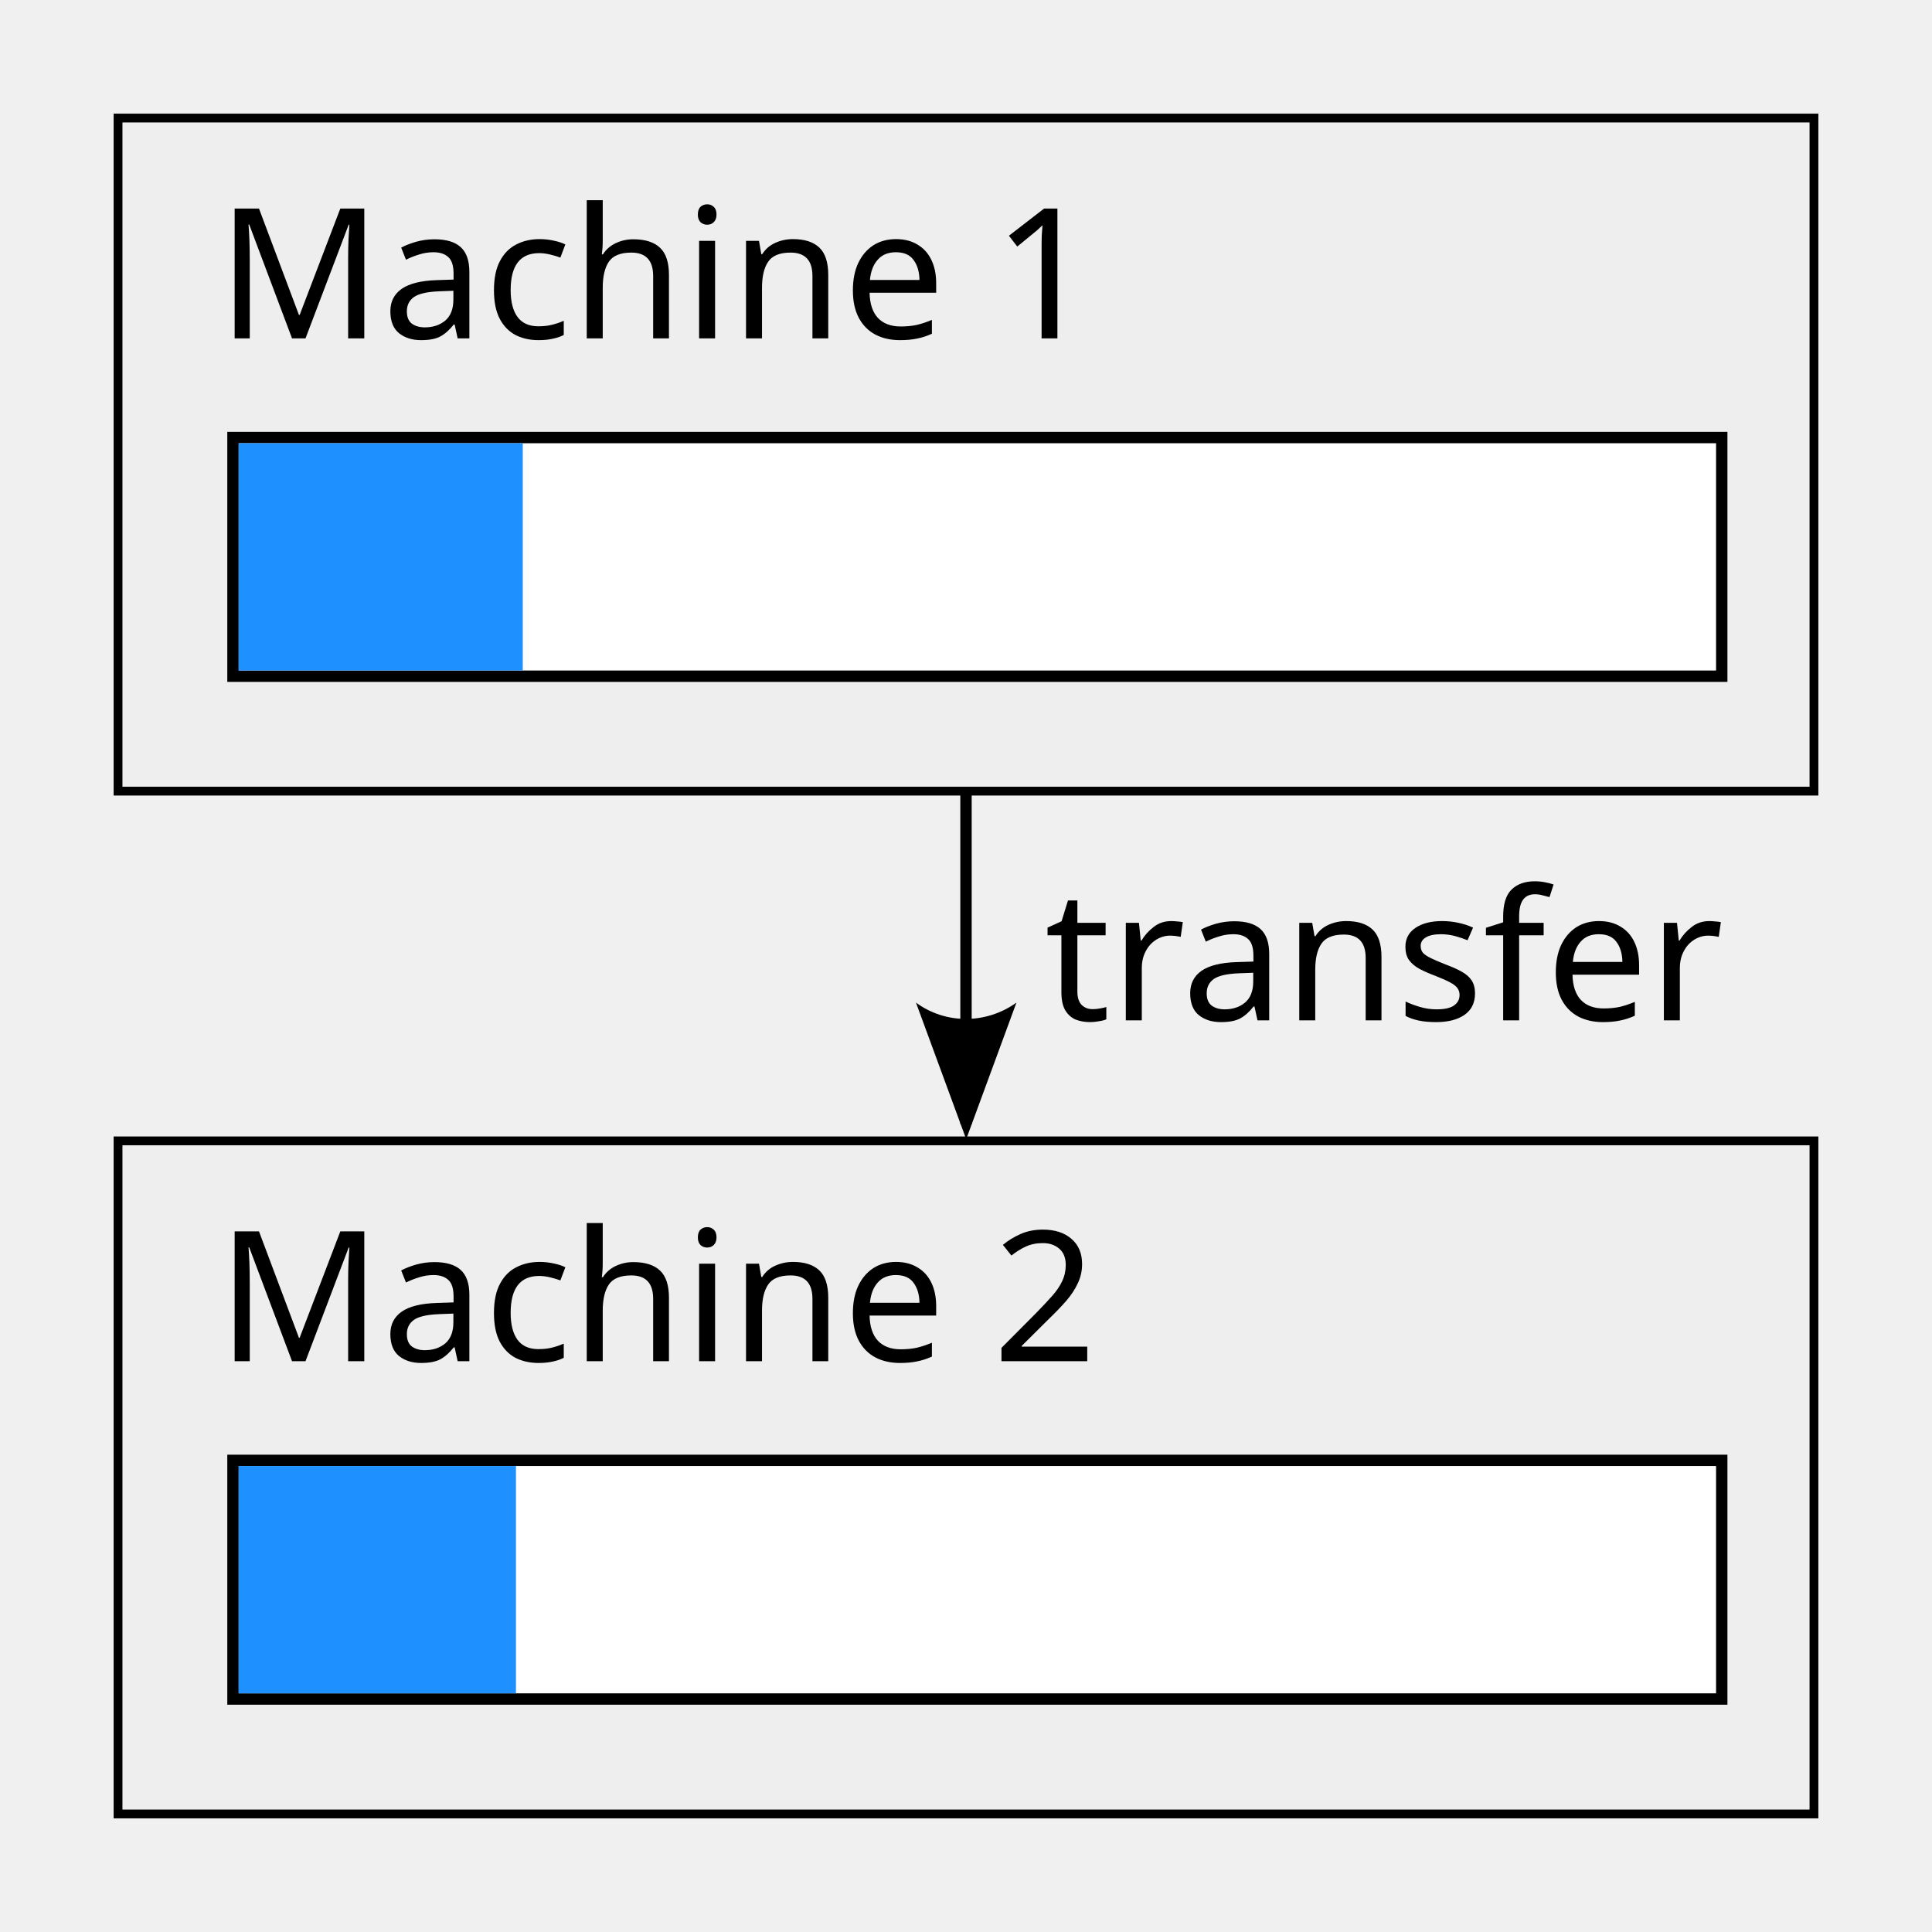
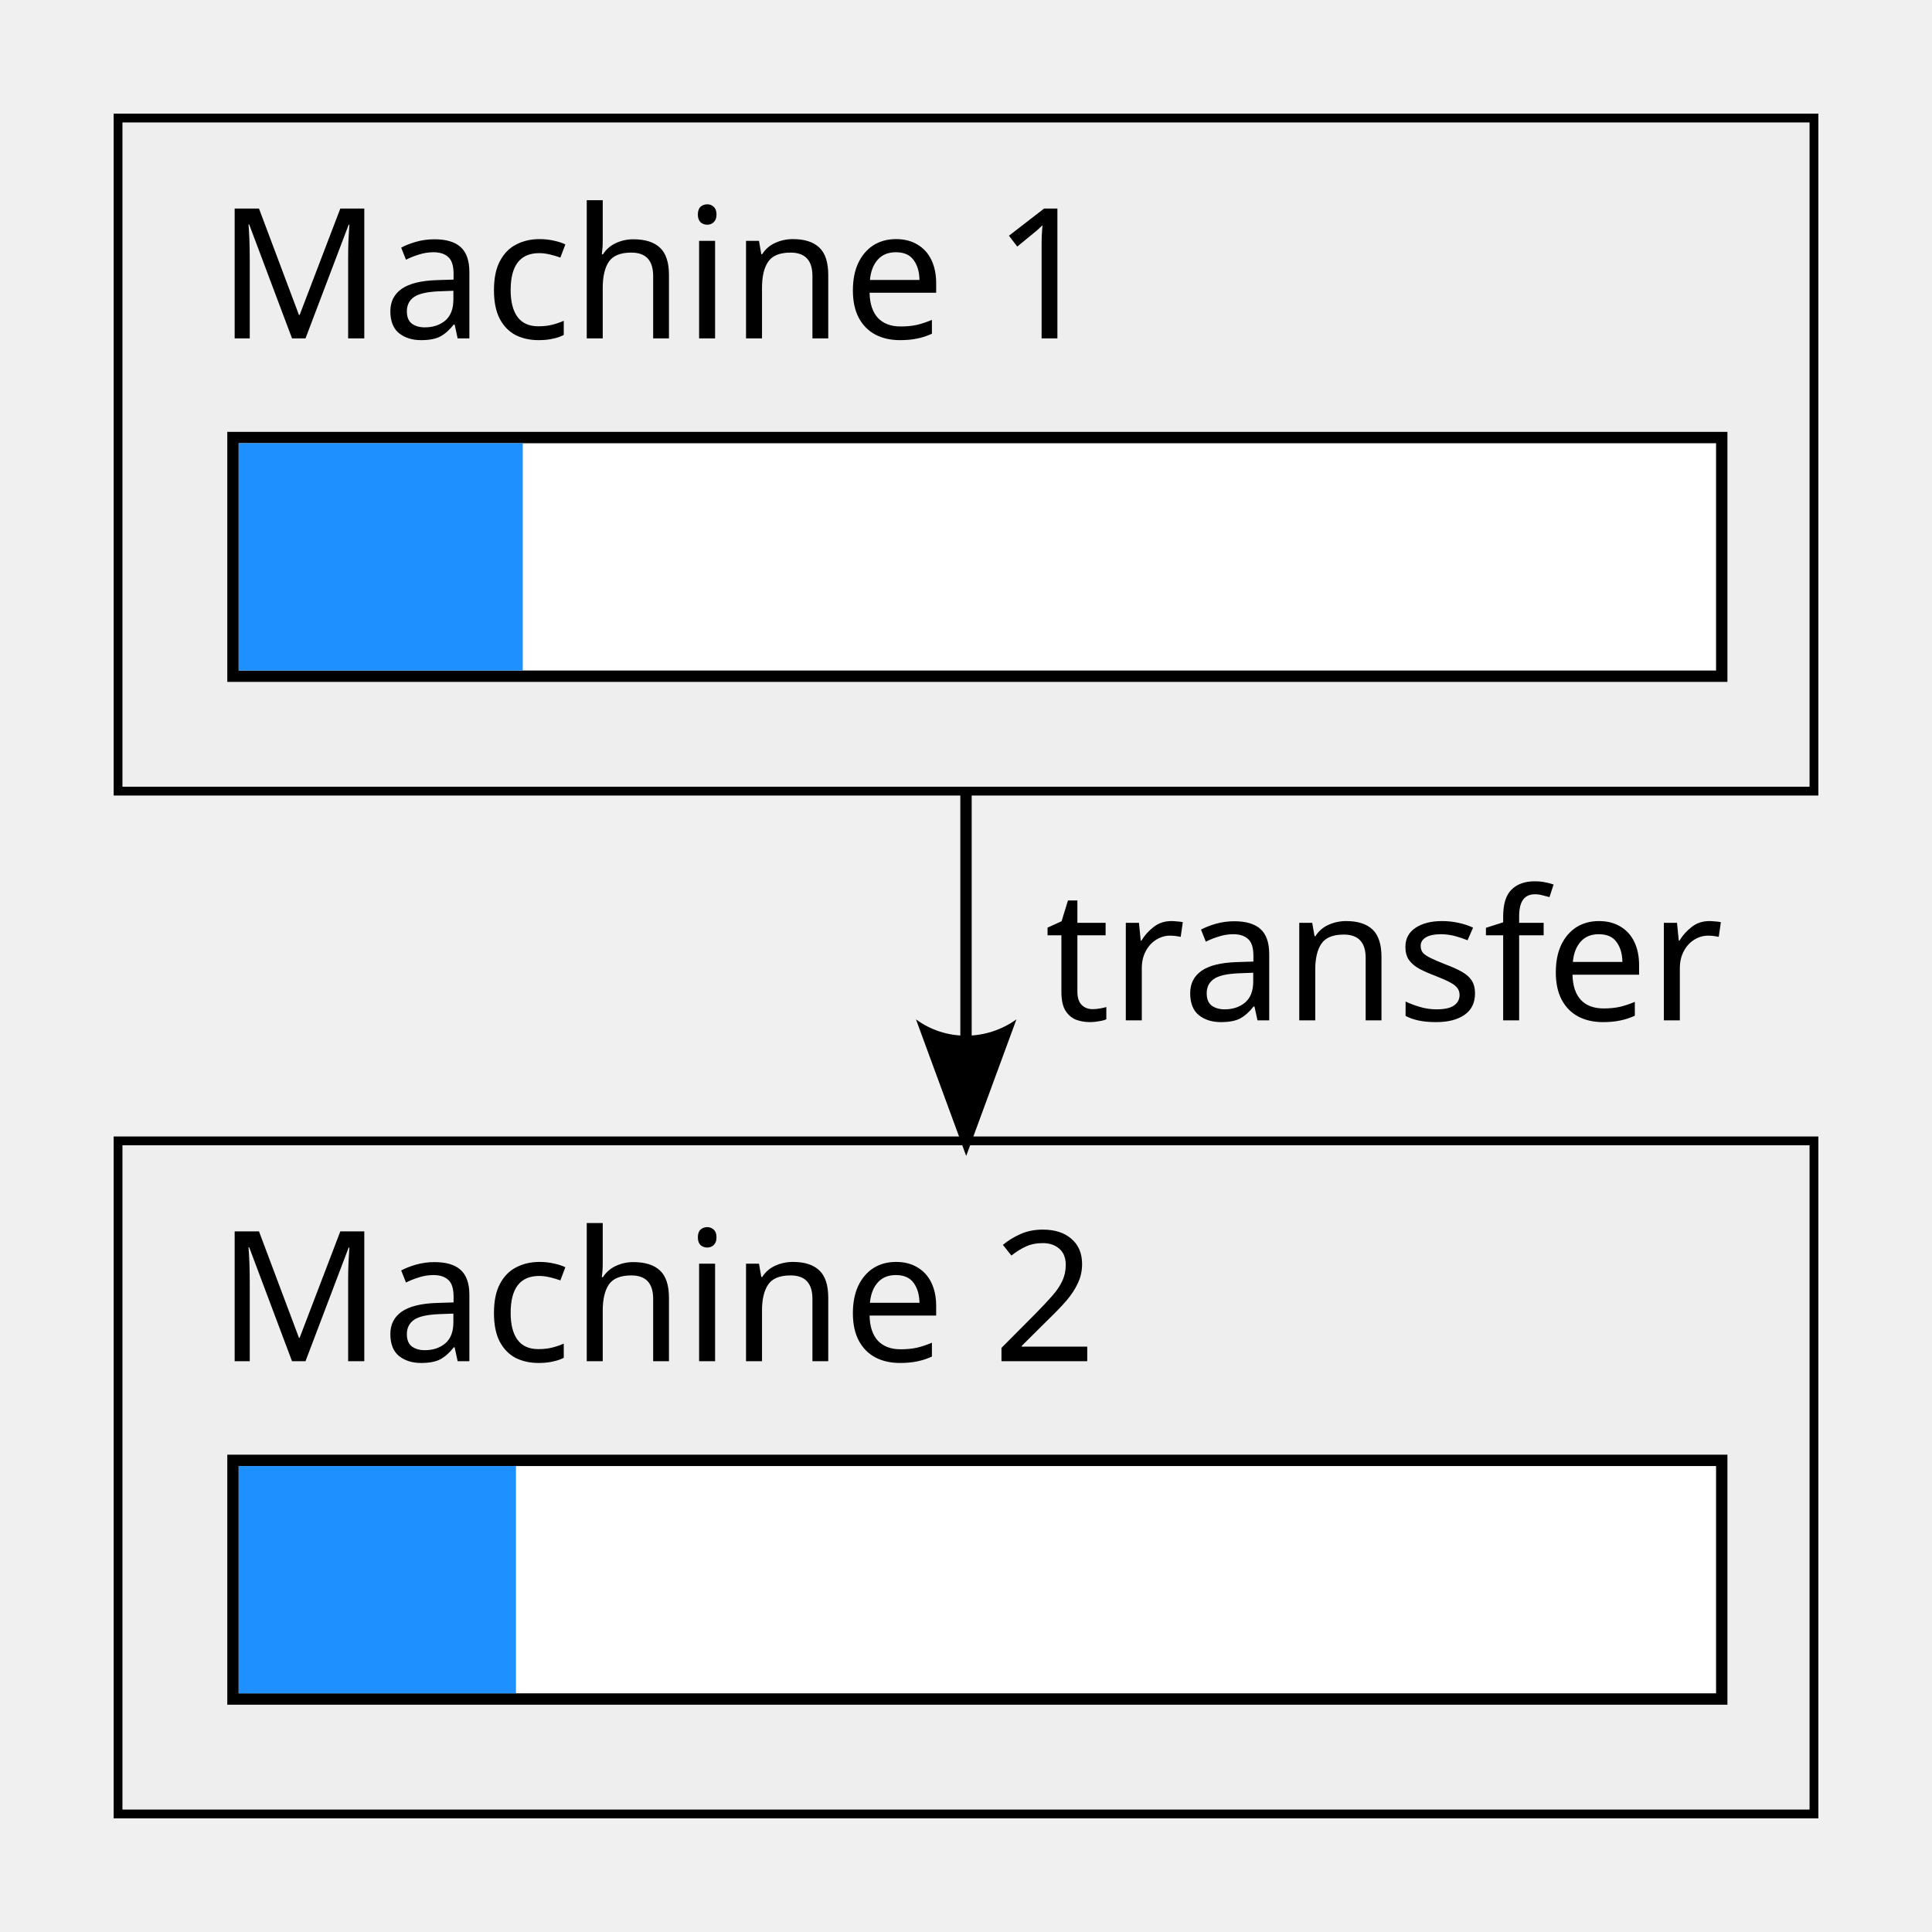
<svg xmlns="http://www.w3.org/2000/svg" width="170" height="170" id="svg2" version="1.0">
  <defs id="defs4">
    <marker orient="auto" refY="0" refX="0" id="Arrow2Lend" style="overflow:visible">
      <path id="path3259" style="font-size:12px;fill-rule:evenodd;stroke-width:0.625;stroke-linejoin:round" d="M 8.719,4.034 -2.207,0.016 8.719,-4.002 c -1.745,2.372 -1.735,5.617 -6e-7,8.035 z" transform="matrix(-1.1,0,0,-1.1,-1.1,0)" />
    </marker>
  </defs>
  <g id="layer1" transform="translate(0,-80)">
    <g id="m1" transform="translate(0,40)">
      <rect y="50.387" x="10.387" height="59.226" width="149.226" id="m1_box" style="fill:#eeeeee;fill-opacity:1;fill-rule:nonzero;stroke:#000000;stroke-width:0.774;stroke-linejoin:miter;stroke-miterlimit:4;stroke-opacity:1;stroke-dasharray:none;stroke-dashoffset:0" />
-       <text id="m1_txt" y="69.773" x="19.102" style="font-size:16px;font-style:normal;font-variant:normal;font-weight:normal;font-stretch:normal;text-align:start;line-height:125%;writing-mode:lr-tb;text-anchor:start;fill:#000000;fill-opacity:1;stroke:none;font-family:Sans;-inkscape-font-specification:Sans" xml:space="preserve">
-         <tspan y="69.773" x="19.102" id="tspan3205">Machine 1</tspan>
+       <text id="m1_txt" y="69.773" x="19.102" style="font-style:normal;font-variant:normal;font-weight:normal;font-stretch:normal;line-height:0%;font-family:sans-serif;-inkscape-font-specification:Sans;text-align:start;writing-mode:lr-tb;text-anchor:start;fill:#000000;fill-opacity:1;stroke:none" xml:space="preserve">
+         <tspan y="69.773" x="19.102" id="tspan3205" style="font-size:16px;line-height:1.25;font-family:sans-serif">Machine 1</tspan>
      </text>
      <rect style="fill:#ffffff;fill-opacity:1;fill-rule:nonzero;stroke:#000000;stroke-width:1;stroke-linejoin:miter;stroke-miterlimit:4;stroke-opacity:1;stroke-dasharray:none;stroke-dashoffset:0" id="m1_bar_back" width="131" height="21" x="20.5" y="78.5" />
      <rect y="79" x="21" height="20" width="25" id="m1_bar_front" style="fill:#1e90ff;fill-opacity:1;fill-rule:nonzero;stroke:none" />
    </g>
    <g id="m2" transform="translate(0,130)">
      <rect y="50.387" x="10.387" height="59.226" width="149.226" id="m2_box" style="fill:#eeeeee;fill-opacity:1;fill-rule:nonzero;stroke:#000000;stroke-width:0.774;stroke-linejoin:miter;stroke-miterlimit:4;stroke-opacity:1;stroke-dasharray:none;stroke-dashoffset:0" />
-       <text id="m2_txt" y="69.773" x="19.102" style="font-size:16px;font-style:normal;font-variant:normal;font-weight:normal;font-stretch:normal;text-align:start;line-height:125%;writing-mode:lr-tb;text-anchor:start;fill:#000000;fill-opacity:1;stroke:none;font-family:Sans;-inkscape-font-specification:Sans" xml:space="preserve">
-         <tspan y="69.773" x="19.102" id="tspan3213">Machine 2</tspan>
+       <text id="m2_txt" y="69.773" x="19.102" style="font-style:normal;font-variant:normal;font-weight:normal;font-stretch:normal;line-height:0%;font-family:sans-serif;-inkscape-font-specification:Sans;text-align:start;writing-mode:lr-tb;text-anchor:start;fill:#000000;fill-opacity:1;stroke:none" xml:space="preserve">
+         <tspan y="69.773" x="19.102" id="tspan3213" style="font-size:16px;line-height:1.25;font-family:sans-serif">Machine 2</tspan>
      </text>
      <rect style="fill:#ffffff;fill-opacity:1;fill-rule:nonzero;stroke:#000000;stroke-width:1;stroke-linejoin:miter;stroke-miterlimit:4;stroke-opacity:1;stroke-dasharray:none;stroke-dashoffset:0" id="m2_bar_back" width="131" height="21" x="20.5" y="78.5" />
      <rect y="79" x="21" height="20" width="24.4" id="m2_bar_front" style="fill:#1e90ff;fill-opacity:1;fill-rule:nonzero;stroke:none" />
    </g>
    <g id="c">
-       <path id="transfer_arrow" d="m 85,-20.387 0,29.3" style="fill:none;stroke:#000000;stroke-width:1px;stroke-linecap:butt;stroke-linejoin:miter;stroke-opacity:1;marker-end:url(#Arrow2Lend)" transform="translate(0,170)" />
-       <text id="transfer_txt" y="169.781" x="91.925" style="font-size:40px;font-style:normal;font-weight:normal;fill:#000000;fill-opacity:1;stroke:none;font-family:Bitstream Vera Sans" xml:space="preserve">
-         <tspan style="font-size:16px;font-style:normal;font-variant:normal;font-weight:normal;font-stretch:normal;font-family:Sans;-inkscape-font-specification:Sans" y="169.781" x="91.925" id="tspan3884">transfer</tspan>
+       <path id="transfer_arrow" d="M 85,-20.387 V 10.387" style="fill:none;stroke:#000000;stroke-width:1px;stroke-linecap:butt;stroke-linejoin:miter;stroke-opacity:1;marker-end:url(#Arrow2Lend)" transform="translate(0,170)" />
+       <text id="transfer_txt" y="169.781" x="91.925" style="font-style:normal;font-weight:normal;line-height:0%;font-family:'Bitstream Vera Sans';fill:#000000;fill-opacity:1;stroke:none" xml:space="preserve">
+         <tspan style="font-style:normal;font-variant:normal;font-weight:normal;font-stretch:normal;font-size:16px;line-height:1.25;font-family:sans-serif;-inkscape-font-specification:Sans" y="169.781" x="91.925" id="tspan3884">transfer</tspan>
      </text>
    </g>
  </g>
</svg>
